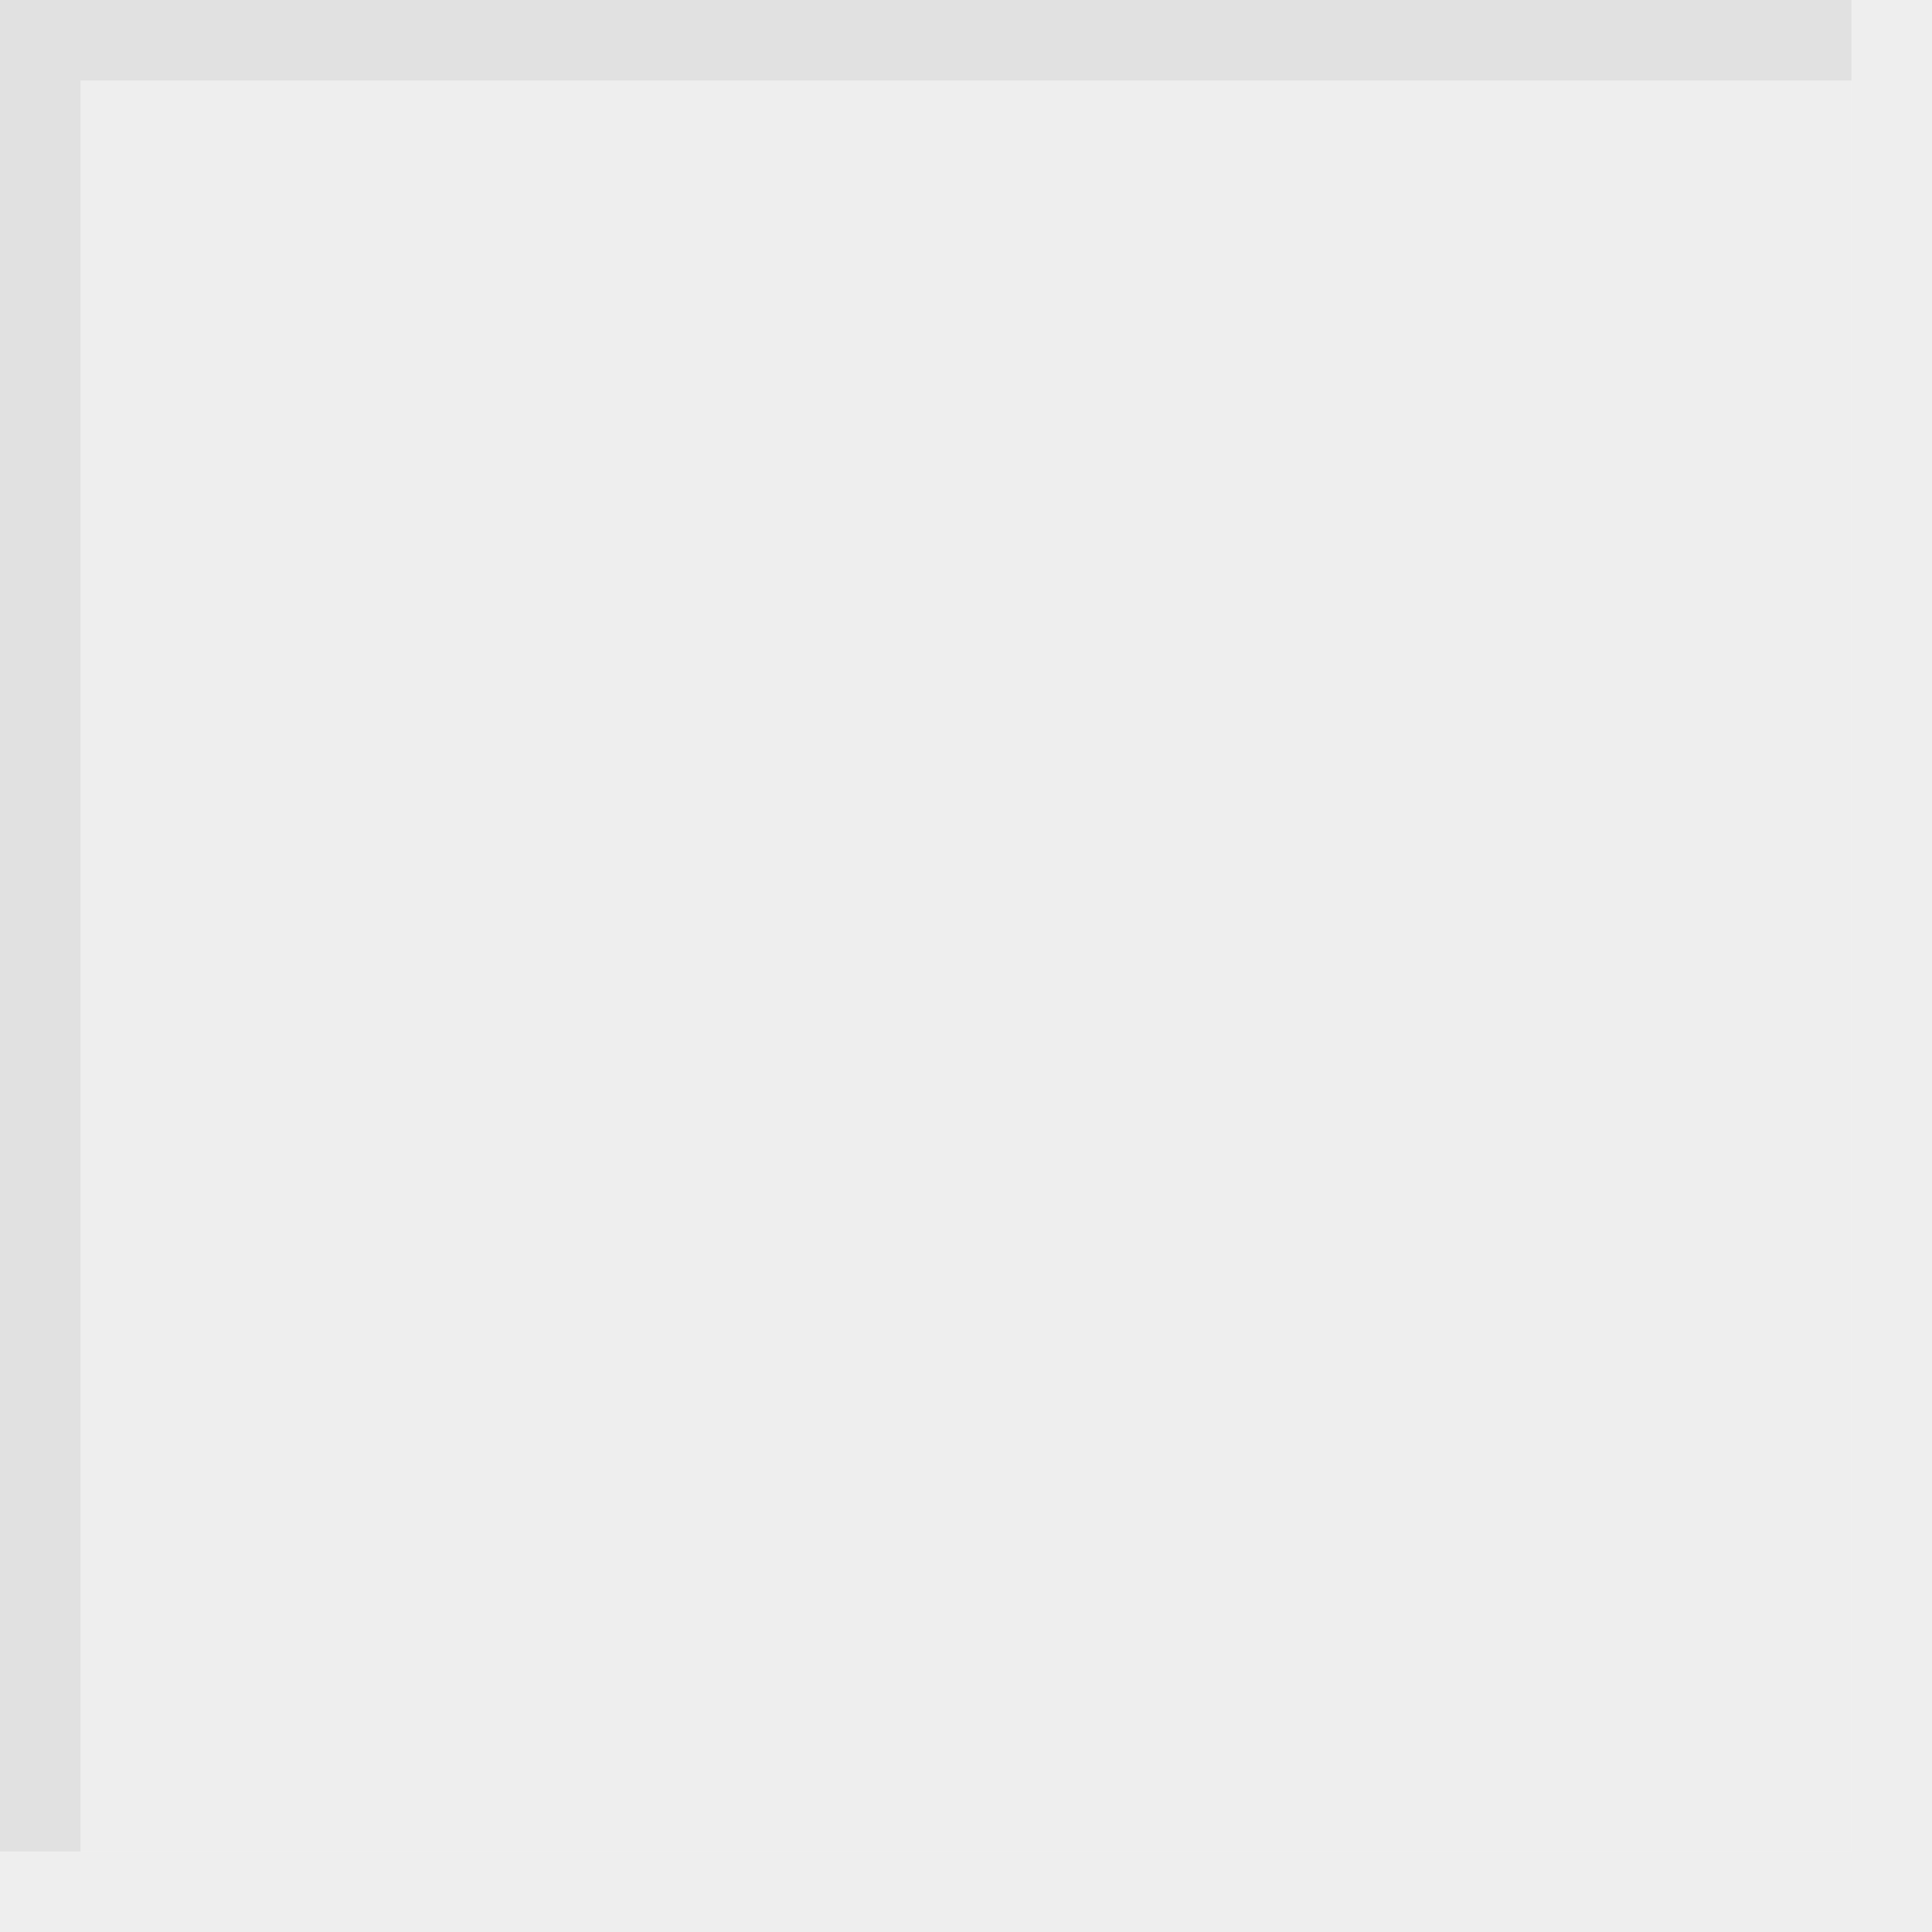
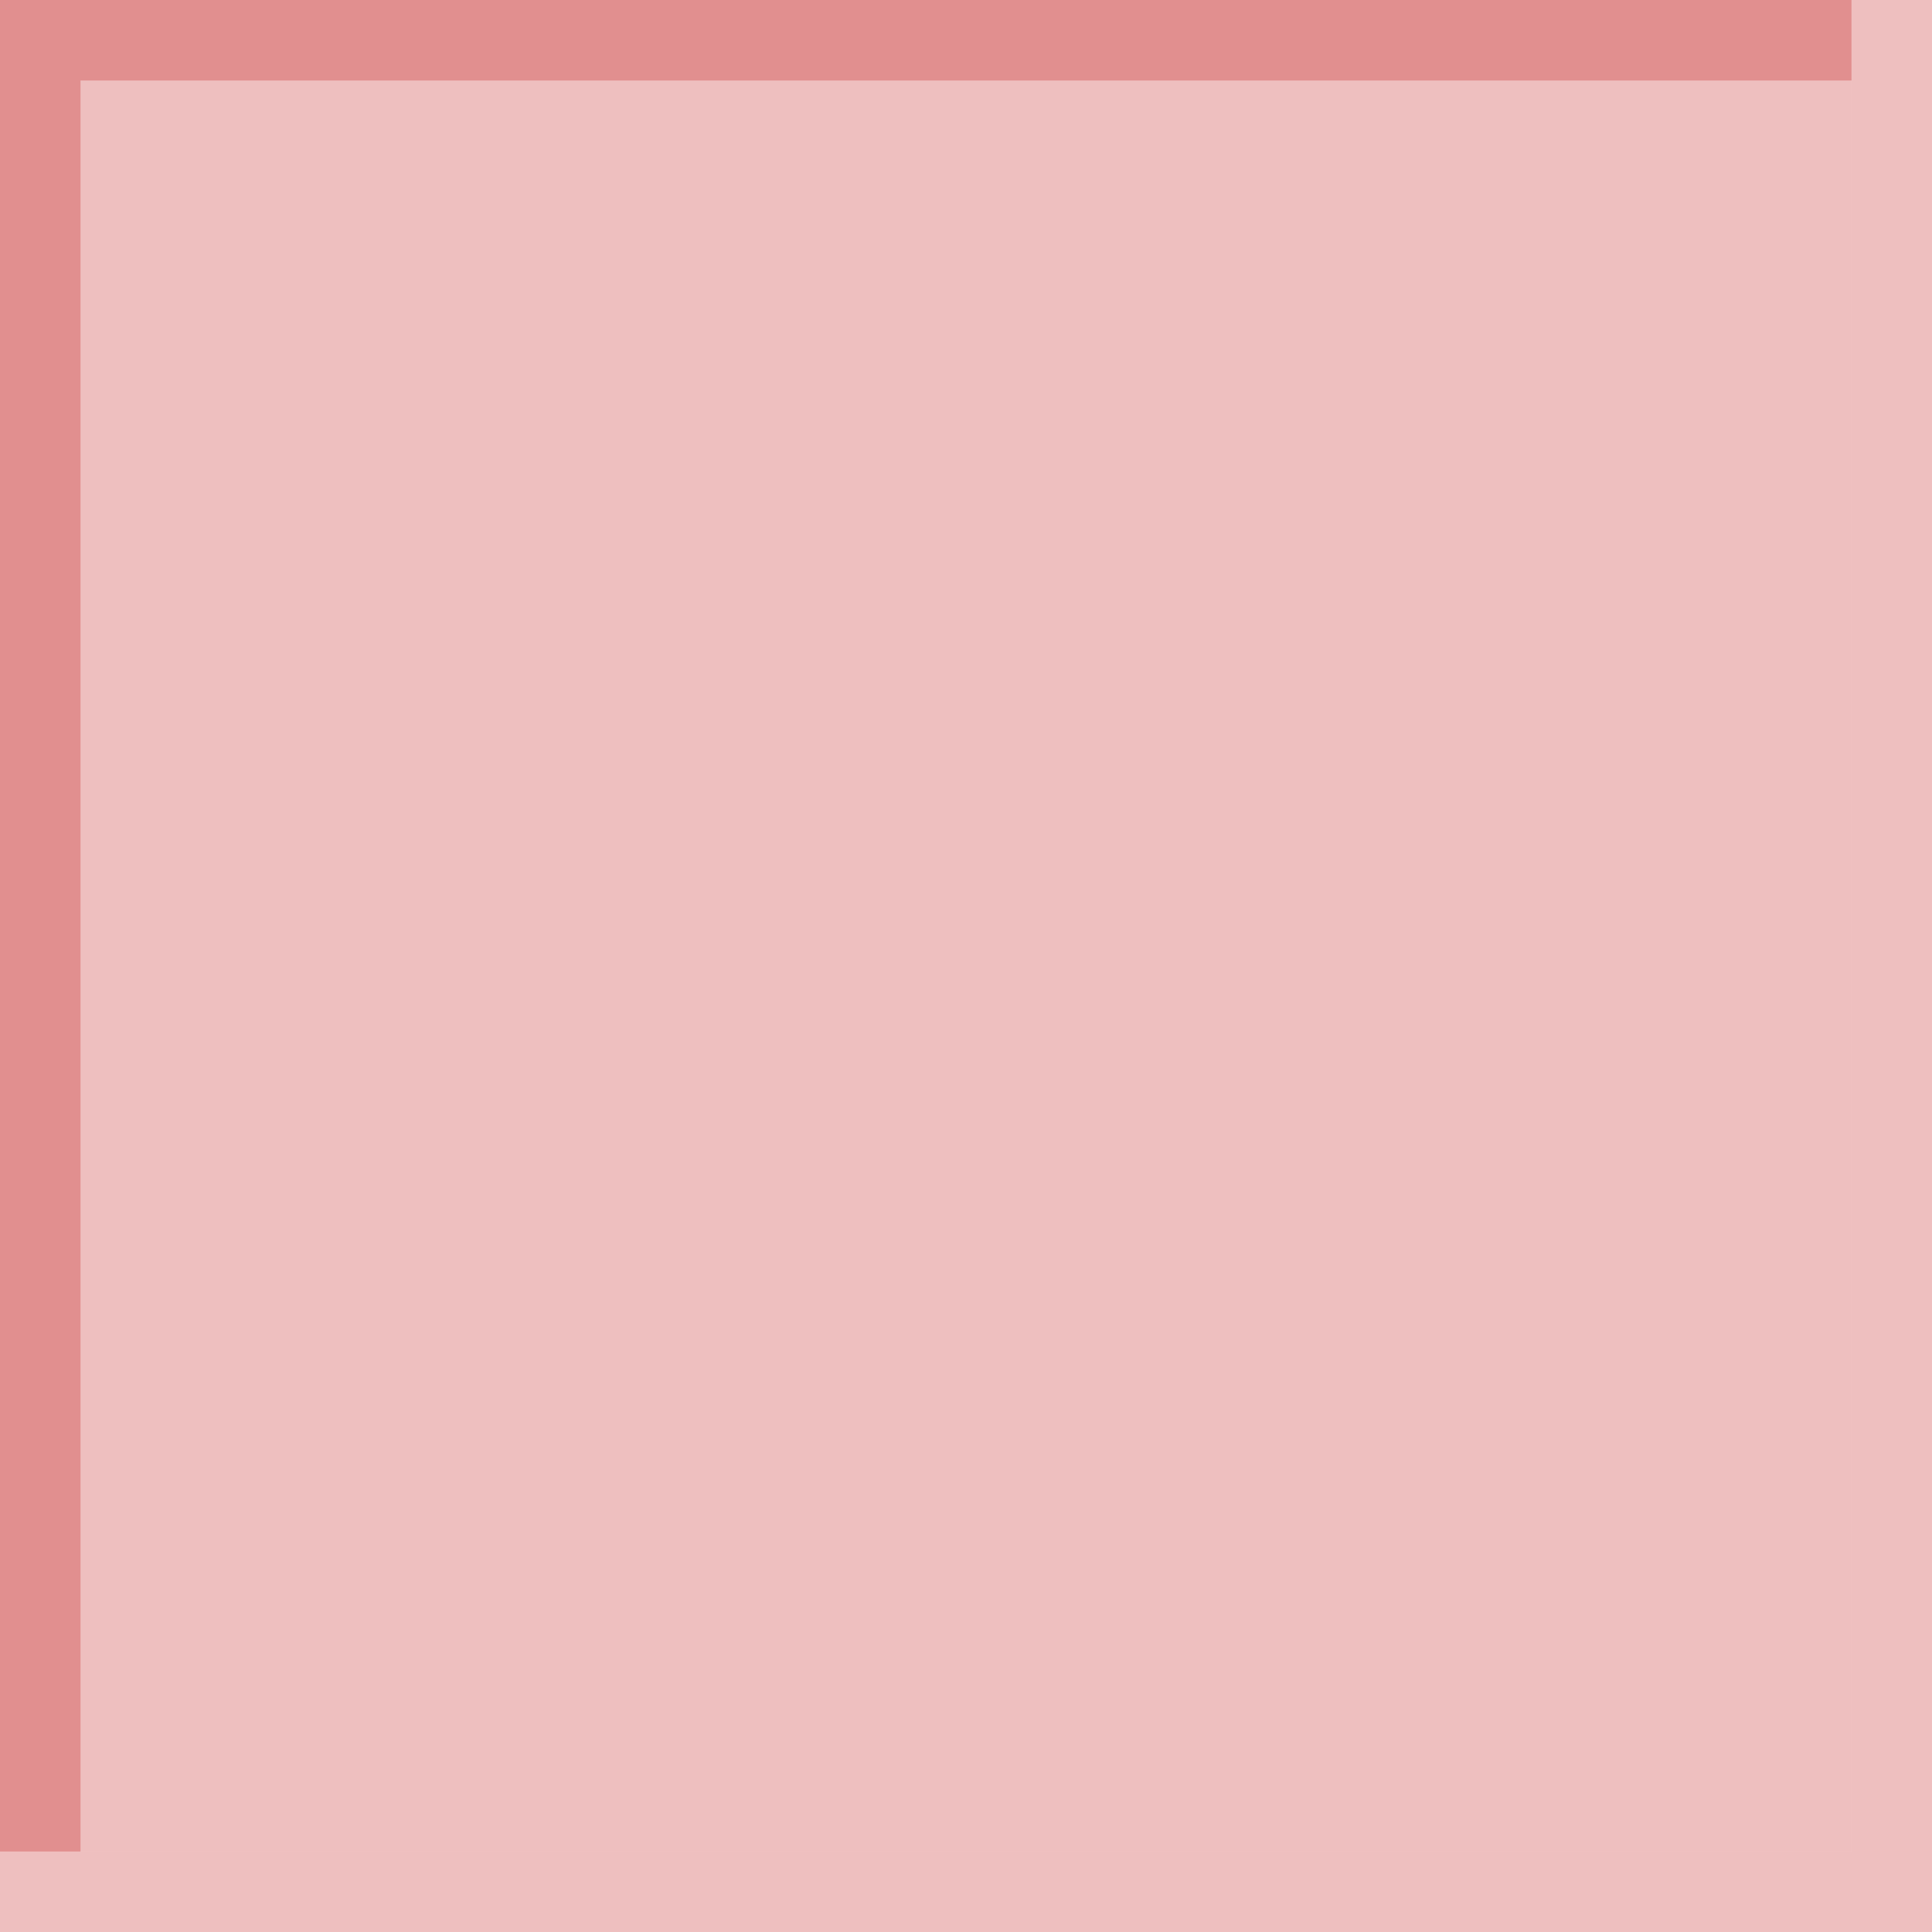
<svg xmlns="http://www.w3.org/2000/svg" width="24" height="24">
-   <rect width="23" height="23" x="0" y="0" fill="#bbbbbb40" />
-   <rect width="23" height="23" x="0.5" y="0.5" fill="#00000000" stroke-width="1" stroke="#bbbbbb40" />
+   <rect width="23" height="23" x="0" y="0" fill="#bb000040" />
+   <rect width="23" height="23" x="0.5" y="0.5" fill="#00000000" stroke-width="1" stroke="#bb000040" />
</svg>
